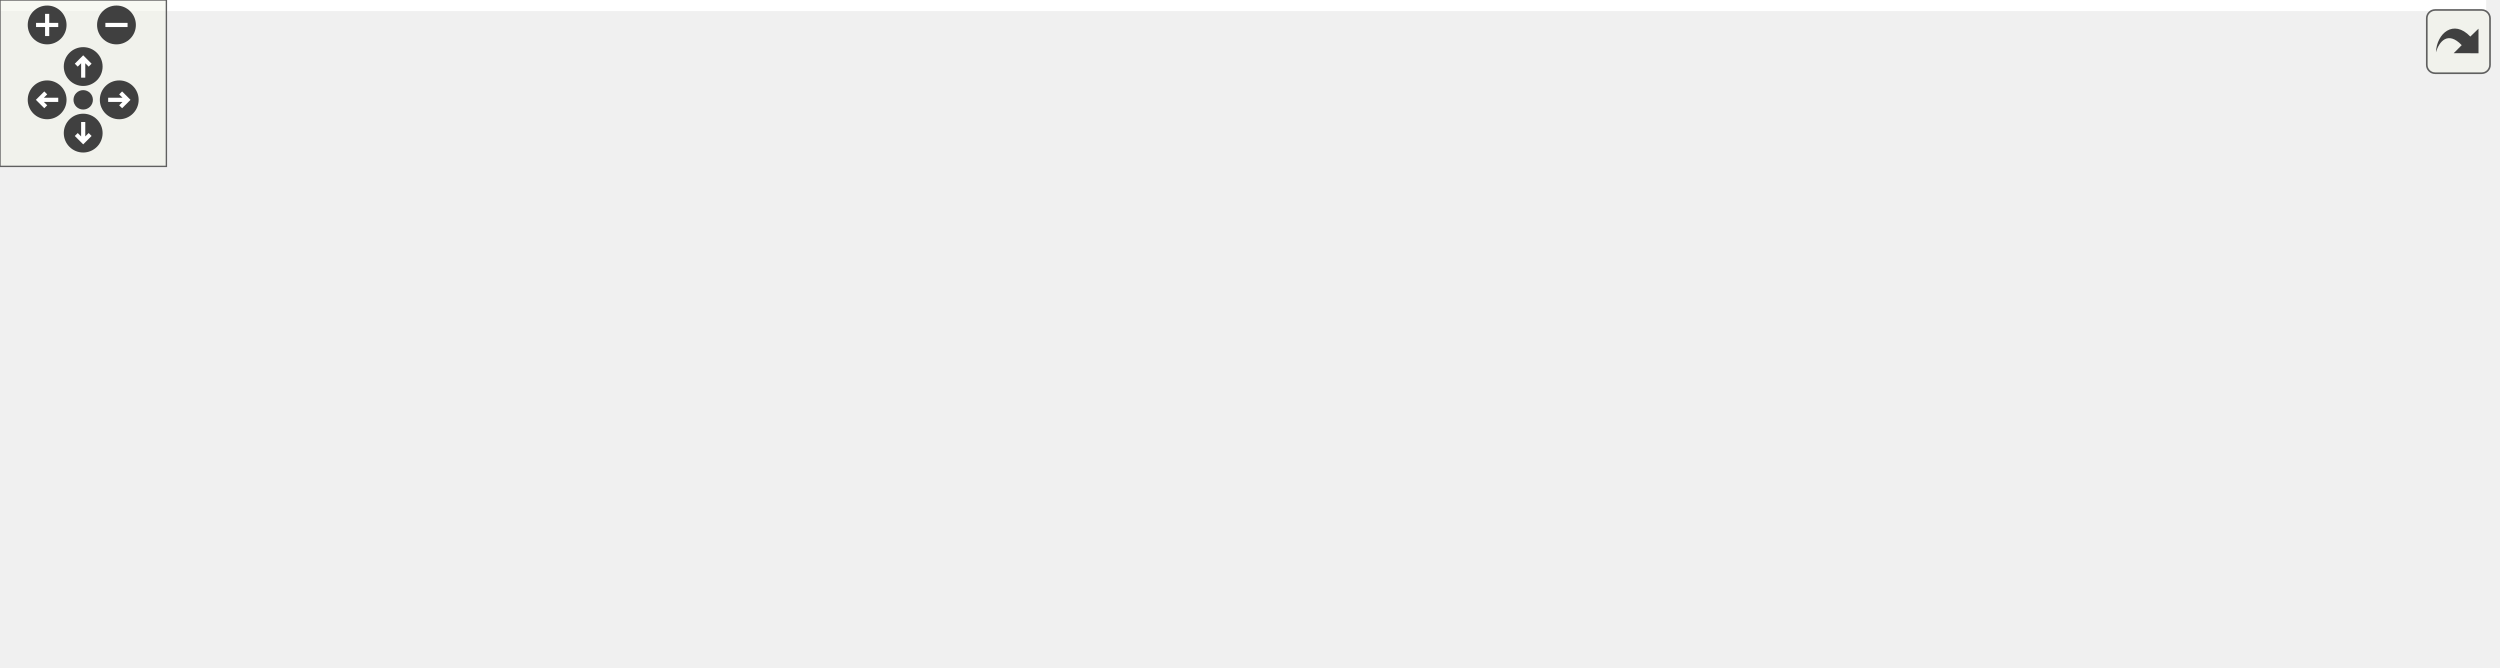
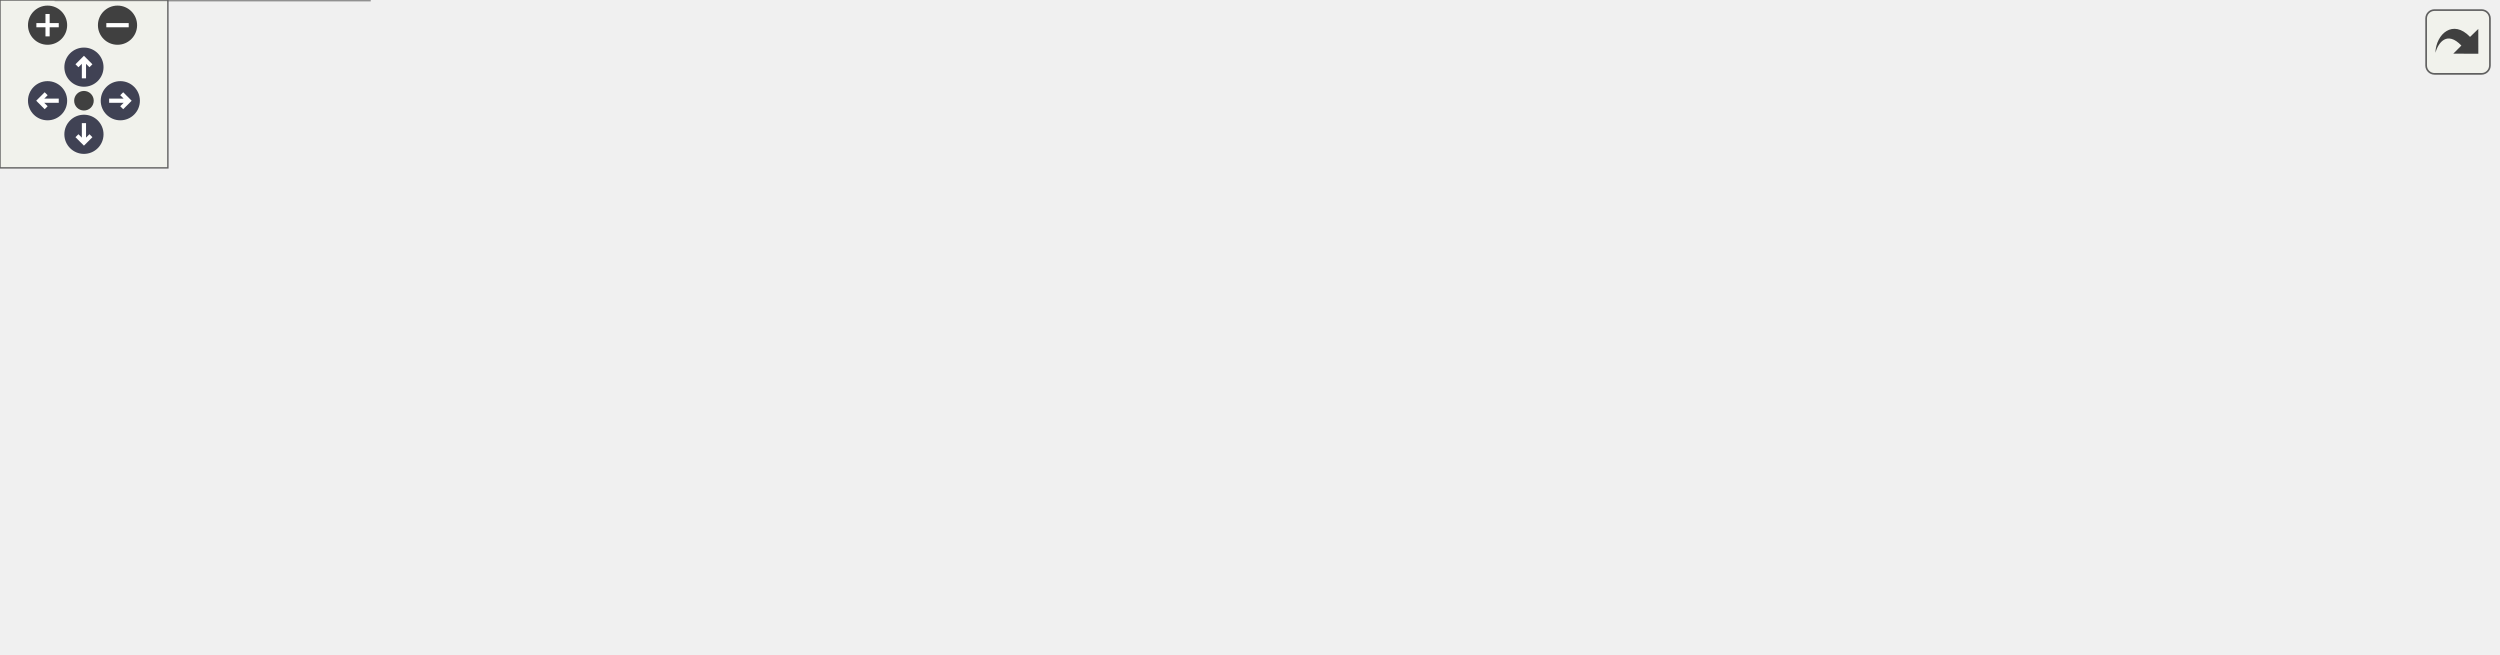
<svg xmlns="http://www.w3.org/2000/svg" xmlns:xlink="http://www.w3.org/1999/xlink" id="main" version="1.1" xml:space="preserve">
  <style type="text/css">
+ .node, .edge {opacity: 0.7;}
+ .node.selected, .edge.selected {opacity: 1;}
.edge:hover path { stroke: red; }
.edge:hover polygon { stroke: red; fill: red; }
</style>
  <defs>
    <circle id="rim" cx="0" cy="0" r="7" />
    <circle id="rim2" cx="0" cy="0" r="3.5" />
    <g id="zoomPlus">
      <use xlink:href="#rim" fill="#404040">
        <set attributeName="fill" to="#808080" begin="zoomplus.mouseover" end="zoomplus.mouseout" />
      </use>
      <path d="M-4,0h8M0,-4v8" fill="none" stroke="white" stroke-width="1.5" pointer-events="none" />
    </g>
    <g id="zoomMin">
      <use xlink:href="#rim" fill="#404040">
        <set attributeName="fill" to="#808080" begin="zoomminus.mouseover" end="zoomminus.mouseout" />
      </use>
      <path d="M-4,0h8" fill="none" stroke="white" stroke-width="1.5" pointer-events="none" />
    </g>
-     <g id="dirArrow">
-       <path fill="none" stroke="white" stroke-width="1.5" d="M0,-3.0v7 M-2.5,-0.5L0,-3.0L2.5,-0.5" />
+     <g id="arrowUp" transform="translate(30 24)">
+       <use xlink:href="#rim" />
+       <path pointer-events="none" fill="none" stroke="white" stroke-width="1.5" d="M0,-3.0v7 M-2.5,-0.5L0,-3.0L2.5,-0.5" />
+     </g>
+     <g id="arrowRight" transform="rotate(90) translate(36 -43)">
+       <use xlink:href="#rim" />
+       <path pointer-events="none" fill="none" stroke="white" stroke-width="1.5" d="M0,-3.0v7 M-2.5,-0.5L0,-3.0L2.5,-0.5" />
+     </g>
+     <g id="arrowDown" transform="rotate(180) translate(-30 -48)">
+       <use xlink:href="#rim" />
+       <path pointer-events="none" fill="none" stroke="white" stroke-width="1.5" d="M0,-3.0v7 M-2.5,-0.5L0,-3.0L2.5,-0.5" />
+     </g>
+     <g id="arrowLeft" transform="rotate(270) translate(-36 17)">
+       <use xlink:href="#rim" />
+       <path pointer-events="none" fill="none" stroke="white" stroke-width="1.5" d="M0,-3.0v7 M-2.5,-0.5L0,-3.0L2.5,-0.5" />
    </g>
    <g id="resetDef">
      <use xlink:href="#rim2" fill="#404040">
        <set attributeName="fill" to="#808080" begin="reset.mouseover" end="reset.mouseout" />
      </use>
    </g>
  </defs>
  <svg id="graph" class="graph">
    <g id="viewport">
-       <polygon fill="white" stroke="transparent" points="-4,4 -4,-180 896.5,-180 896.5,4 -4,4" />
-       <g id="node1" class="node">
-         <g id="a_node1">
-           <a xlink:title=" ">
-             <polygon fill="#bfbfbf" stroke="black" points="381.5,-134.5 381.5,-175.5 524.5,-175.5 524.5,-134.5 381.5,-134.5" />
-             <text text-anchor="start" x="389.5" y="-163.5" font-family="Helvetica,sans-Serif" font-size="10.00">include/cppuddle/memory</text>
-             <text text-anchor="start" x="389.5" y="-152.5" font-family="Helvetica,sans-Serif" font-size="10.00">_recycling/std_recycling</text>
-             <text text-anchor="middle" x="453" y="-141.5" font-family="Helvetica,sans-Serif" font-size="10.00">_allocators.hpp</text>
-           </a>
-         </g>
-       </g>
-       <g id="node2" class="node">
-         <g id="a_node2">
+       <g id="Node000001" class="node">
+         <g id="a_Node000001">
+           <a xlink:title=" ">
+             <polygon fill="#999999" stroke="#666666" points="524.5,-173 381.5,-173 381.5,-132 524.5,-132 524.5,-173" />
+             <text text-anchor="start" x="389.5" y="-161" font-family="Helvetica,sans-Serif" font-size="10.00">include/cppuddle/memory</text>
+             <text text-anchor="start" x="389.5" y="-150" font-family="Helvetica,sans-Serif" font-size="10.00">_recycling/std_recycling</text>
+             <text text-anchor="middle" x="453" y="-139" font-family="Helvetica,sans-Serif" font-size="10.00">_allocators.hpp</text>
+           </a>
+         </g>
+       </g>
+       <g id="Node000002" class="node">
+         <g id="a_Node000002">
          <a xlink:href="buffer__manager_8hpp.html" target="_top" xlink:title=" ">
-             <polygon fill="white" stroke="black" points="0,-73 0,-92 152,-92 152,-73 0,-73" />
-             <text text-anchor="middle" x="76" y="-80" font-family="Helvetica,sans-Serif" font-size="10.00">include/buffer_manager.hpp</text>
-           </a>
-         </g>
-       </g>
-       <g id="edge1" class="edge">
-         <path fill="none" stroke="midnightblue" d="M371.12,-138.69C294.61,-124.38 183.21,-103.55 121.47,-92" />
-         <polygon fill="midnightblue" stroke="midnightblue" points="370.73,-142.18 381.2,-140.57 372.02,-135.29 370.73,-142.18" />
-       </g>
-       <g id="node4" class="node">
-         <g id="a_node4">
+             <polygon fill="white" stroke="#666666" points="152,-90.5 0,-90.5 0,-71.5 152,-71.5 152,-90.5" />
+             <text text-anchor="middle" x="76" y="-78.5" font-family="Helvetica,sans-Serif" font-size="10.00">include/buffer_manager.hpp</text>
+           </a>
+         </g>
+       </g>
+       <g id="edge1_Node000001_Node000002" class="edge">
+         <g id="a_edge1_Node000001_Node000002">
+           <a xlink:title=" ">
+             <path fill="none" stroke="#63b8ff" d="M371.16,-136.41C294.99,-122.37 184.19,-101.95 122.28,-90.53" />
+             <polygon fill="#63b8ff" stroke="#63b8ff" points="370.73,-139.89 381.2,-138.26 372,-133.01 370.73,-139.89" />
+           </a>
+         </g>
+       </g>
+       <g id="Node000004" class="node">
+         <g id="a_Node000004">
          <a xlink:href="allocator__hpx__test_8cpp.html" target="_top" xlink:title=" ">
-             <polygon fill="white" stroke="black" points="170,-67.5 170,-97.5 280,-97.5 280,-67.5 170,-67.5" />
-             <text text-anchor="start" x="178" y="-85.5" font-family="Helvetica,sans-Serif" font-size="10.00">tests/allocator_hpx</text>
-             <text text-anchor="middle" x="225" y="-74.5" font-family="Helvetica,sans-Serif" font-size="10.00">_test.cpp</text>
-           </a>
-         </g>
-       </g>
-       <g id="edge3" class="edge">
-         <path fill="none" stroke="midnightblue" d="M379.85,-131.38C343.95,-120.28 301.83,-107.26 270.59,-97.6" />
-         <polygon fill="midnightblue" stroke="midnightblue" points="379.2,-134.85 389.79,-134.46 381.27,-128.16 379.2,-134.85" />
-       </g>
-       <g id="node5" class="node">
-         <g id="a_node5">
+             <polygon fill="white" stroke="#666666" points="280,-96 170,-96 170,-66 280,-66 280,-96" />
+             <text text-anchor="start" x="178" y="-84" font-family="Helvetica,sans-Serif" font-size="10.00">tests/allocator_hpx</text>
+             <text text-anchor="middle" x="225" y="-73" font-family="Helvetica,sans-Serif" font-size="10.00">_test.cpp</text>
+           </a>
+         </g>
+       </g>
+       <g id="edge3_Node000001_Node000004" class="edge">
+         <g id="a_edge3_Node000001_Node000004">
+           <a xlink:title=" ">
+             <path fill="none" stroke="#63b8ff" d="M379.02,-128.95C343.44,-118.1 301.91,-105.44 270.94,-96" />
+             <polygon fill="#63b8ff" stroke="#63b8ff" points="378.3,-132.39 388.88,-131.96 380.34,-125.69 378.3,-132.39" />
+           </a>
+         </g>
+       </g>
+       <g id="Node000005" class="node">
+         <g id="a_Node000005">
          <a xlink:href="allocator__kokkos__executor__for__loop__test_8cpp.html" target="_top" xlink:title=" ">
-             <polygon fill="white" stroke="black" points="298.5,-67.5 298.5,-97.5 451.5,-97.5 451.5,-67.5 298.5,-67.5" />
-             <text text-anchor="start" x="306.5" y="-85.5" font-family="Helvetica,sans-Serif" font-size="10.00">tests/allocator_kokkos</text>
-             <text text-anchor="middle" x="375" y="-74.5" font-family="Helvetica,sans-Serif" font-size="10.00">_executor_for_loop_test.cpp</text>
-           </a>
-         </g>
-       </g>
-       <g id="edge4" class="edge">
-         <path fill="none" stroke="midnightblue" d="M423.79,-127.6C412.65,-117.53 400.38,-106.44 390.92,-97.89" />
-         <polygon fill="midnightblue" stroke="midnightblue" points="421.51,-130.25 431.27,-134.36 426.2,-125.06 421.51,-130.25" />
-       </g>
-       <g id="node6" class="node">
-         <g id="a_node6">
+             <polygon fill="white" stroke="#666666" points="451.5,-96 298.5,-96 298.5,-66 451.5,-66 451.5,-96" />
+             <text text-anchor="start" x="306.5" y="-84" font-family="Helvetica,sans-Serif" font-size="10.00">tests/allocator_kokkos</text>
+             <text text-anchor="middle" x="375" y="-73" font-family="Helvetica,sans-Serif" font-size="10.00">_executor_for_loop_test.cpp</text>
+           </a>
+         </g>
+       </g>
+       <g id="edge4_Node000001_Node000005" class="edge">
+         <g id="a_edge4_Node000001_Node000005">
+           <a xlink:title=" ">
+             <path fill="none" stroke="#63b8ff" d="M423.07,-124.83C412.06,-115.02 400.03,-104.3 390.76,-96.04" />
+             <polygon fill="#63b8ff" stroke="#63b8ff" points="421.06,-127.73 430.86,-131.77 425.72,-122.5 421.06,-127.73" />
+           </a>
+         </g>
+       </g>
+       <g id="Node000006" class="node">
+         <g id="a_Node000006">
          <a xlink:href="allocator__kokkos__test_8cpp.html" target="_top" xlink:title=" ">
-             <polygon fill="white" stroke="black" points="469.5,-67.5 469.5,-97.5 594.5,-97.5 594.5,-67.5 469.5,-67.5" />
-             <text text-anchor="start" x="477.5" y="-85.5" font-family="Helvetica,sans-Serif" font-size="10.00">tests/allocator_kokkos</text>
-             <text text-anchor="middle" x="532" y="-74.5" font-family="Helvetica,sans-Serif" font-size="10.00">_test.cpp</text>
-           </a>
-         </g>
-       </g>
-       <g id="edge5" class="edge">
-         <path fill="none" stroke="midnightblue" d="M482.64,-127.55C494,-117.41 506.53,-106.23 516.12,-97.67" />
-         <polygon fill="midnightblue" stroke="midnightblue" points="480.14,-125.09 475.01,-134.36 484.8,-130.31 480.14,-125.09" />
-       </g>
-       <g id="node7" class="node">
-         <g id="a_node7">
+             <polygon fill="white" stroke="#666666" points="594.5,-96 469.5,-96 469.5,-66 594.5,-66 594.5,-96" />
+             <text text-anchor="start" x="477.5" y="-84" font-family="Helvetica,sans-Serif" font-size="10.00">tests/allocator_kokkos</text>
+             <text text-anchor="middle" x="532" y="-73" font-family="Helvetica,sans-Serif" font-size="10.00">_test.cpp</text>
+           </a>
+         </g>
+       </g>
+       <g id="edge5_Node000001_Node000006" class="edge">
+         <g id="a_edge5_Node000001_Node000006">
+           <a xlink:title=" ">
+             <path fill="none" stroke="#63b8ff" d="M482.99,-125.12C494.23,-115.23 506.56,-104.38 516.04,-96.04" />
+             <polygon fill="#63b8ff" stroke="#63b8ff" points="480.62,-122.54 475.43,-131.77 485.25,-127.79 480.62,-122.54" />
+           </a>
+         </g>
+       </g>
+       <g id="Node000007" class="node">
+         <g id="a_Node000007">
          <a xlink:href="allocator__test_8cpp.html" target="_top" xlink:title=" ">
-             <polygon fill="white" stroke="black" points="612.5,-73 612.5,-92 743.5,-92 743.5,-73 612.5,-73" />
-             <text text-anchor="middle" x="678" y="-80" font-family="Helvetica,sans-Serif" font-size="10.00">tests/allocator_test.cpp</text>
-           </a>
-         </g>
-       </g>
-       <g id="edge6" class="edge">
-         <path fill="none" stroke="midnightblue" d="M524.94,-131.46C567.84,-118.02 619.82,-101.73 650.83,-92.01" />
-         <polygon fill="midnightblue" stroke="midnightblue" points="523.87,-128.13 515.38,-134.46 525.97,-134.81 523.87,-128.13" />
-       </g>
-       <g id="node8" class="node">
-         <g id="a_node8">
+             <polygon fill="white" stroke="#666666" points="743.5,-90.5 612.5,-90.5 612.5,-71.5 743.5,-71.5 743.5,-90.5" />
+             <text text-anchor="middle" x="678" y="-78.5" font-family="Helvetica,sans-Serif" font-size="10.00">tests/allocator_test.cpp</text>
+           </a>
+         </g>
+       </g>
+       <g id="edge6_Node000001_Node000007" class="edge">
+         <g id="a_edge6_Node000001_Node000007">
+           <a xlink:title=" ">
+             <path fill="none" stroke="#63b8ff" d="M526.04,-128.94C568.56,-115.81 619.68,-100.01 650.47,-90.5" />
+             <polygon fill="#63b8ff" stroke="#63b8ff" points="524.8,-125.66 516.27,-131.96 526.86,-132.35 524.8,-125.66" />
+           </a>
+         </g>
+       </g>
+       <g id="Node000008" class="node">
+         <g id="a_Node000008">
          <a xlink:href="work__aggregation__cpu__triad_8cpp.html" target="_top" xlink:title=" ">
-             <polygon fill="white" stroke="black" points="761.5,-67.5 761.5,-97.5 892.5,-97.5 892.5,-67.5 761.5,-67.5" />
-             <text text-anchor="start" x="769.5" y="-85.5" font-family="Helvetica,sans-Serif" font-size="10.00">tests/work_aggregation</text>
-             <text text-anchor="middle" x="827" y="-74.5" font-family="Helvetica,sans-Serif" font-size="10.00">_cpu_triad.cpp</text>
-           </a>
-         </g>
-       </g>
-       <g id="edge7" class="edge">
-         <path fill="none" stroke="midnightblue" d="M534.41,-139.01C594.78,-127.84 679.06,-112.15 753,-98 755.7,-97.48 758.46,-96.95 761.24,-96.42" />
-         <polygon fill="midnightblue" stroke="midnightblue" points="533.76,-135.57 524.56,-140.83 535.03,-142.45 533.76,-135.57" />
-       </g>
-       <g id="node3" class="node">
-         <g id="a_node3">
+             <polygon fill="white" stroke="#666666" points="892.5,-96 761.5,-96 761.5,-66 892.5,-66 892.5,-96" />
+             <text text-anchor="start" x="769.5" y="-84" font-family="Helvetica,sans-Serif" font-size="10.00">tests/work_aggregation</text>
+             <text text-anchor="middle" x="827" y="-73" font-family="Helvetica,sans-Serif" font-size="10.00">_cpu_triad.cpp</text>
+           </a>
+         </g>
+       </g>
+       <g id="edge7_Node000001_Node000008" class="edge">
+         <g id="a_edge7_Node000001_Node000008">
+           <a xlink:title=" ">
+             <path fill="none" stroke="#63b8ff" d="M534.39,-136.53C594.75,-125.41 679.02,-109.84 753,-96 755.7,-95.5 758.45,-94.98 761.24,-94.46" />
+             <polygon fill="#63b8ff" stroke="#63b8ff" points="533.74,-133.1 524.54,-138.35 535.01,-139.98 533.74,-133.1" />
+           </a>
+         </g>
+       </g>
+       <g id="Node000003" class="node">
+         <g id="a_Node000003">
          <a xlink:href="cuda__buffer__util_8hpp.html" target="_top" xlink:title=" ">
-             <polygon fill="white" stroke="black" points="20,-0.5 20,-30.5 132,-30.5 132,-0.5 20,-0.5" />
-             <text text-anchor="start" x="28" y="-18.5" font-family="Helvetica,sans-Serif" font-size="10.00">include/cuda_buffer</text>
-             <text text-anchor="middle" x="76" y="-7.5" font-family="Helvetica,sans-Serif" font-size="10.00">_util.hpp</text>
-           </a>
-         </g>
-       </g>
-       <g id="edge2" class="edge">
-         <path fill="none" stroke="midnightblue" d="M76,-62.41C76,-52.22 76,-39.9 76,-30.59" />
-         <polygon fill="midnightblue" stroke="midnightblue" points="72.5,-62.73 76,-72.73 79.5,-62.73 72.5,-62.73" />
+             <polygon fill="white" stroke="#666666" points="132,-30 20,-30 20,0 132,0 132,-30" />
+             <text text-anchor="start" x="28" y="-18" font-family="Helvetica,sans-Serif" font-size="10.00">include/cuda_buffer</text>
+             <text text-anchor="middle" x="76" y="-7" font-family="Helvetica,sans-Serif" font-size="10.00">_util.hpp</text>
+           </a>
+         </g>
+       </g>
+       <g id="edge2_Node000002_Node000003" class="edge">
+         <g id="a_edge2_Node000002_Node000003">
+           <a xlink:title=" ">
+             <path fill="none" stroke="#63b8ff" d="M76,-61.35C76,-51.47 76,-39.51 76,-30.36" />
+             <polygon fill="#63b8ff" stroke="#63b8ff" points="72.5,-61.37 76,-71.37 79.5,-61.37 72.5,-61.37" />
+           </a>
+         </g>
      </g>
    </g>
  </svg>
  <g id="navigator" transform="translate(0 0)" fill="#404254">
    <rect fill="#f2f5e9" fill-opacity="0.5" stroke="#606060" stroke-width=".5" x="0" y="0" width="60" height="60" />
    <use id="zoomplus" xlink:href="#zoomPlus" x="17" y="9" />
    <use id="zoomminus" xlink:href="#zoomMin" x="42" y="9" />
    <use id="reset" xlink:href="#resetDef" x="30" y="36" />
-     <g id="arrowUp" xlink:href="#dirArrow" transform="translate(30 24)">
-       <use xlink:href="#rim" fill="#404040">
-         <set attributeName="fill" to="#808080" begin="arrowUp.mouseover" end="arrowUp.mouseout" />
-       </use>
-       <path fill="none" stroke="white" stroke-width="1.5" d="M0,-3.0v7 M-2.5,-0.5L0,-3.0L2.5,-0.5" />
-     </g>
-     <g id="arrowRight" xlink:href="#dirArrow" transform="rotate(90) translate(36 -43)">
-       <use xlink:href="#rim" fill="#404040">
-         <set attributeName="fill" to="#808080" begin="arrowRight.mouseover" end="arrowRight.mouseout" />
-       </use>
-       <path fill="none" stroke="white" stroke-width="1.5" d="M0,-3.0v7 M-2.5,-0.5L0,-3.0L2.5,-0.5" />
-     </g>
-     <g id="arrowDown" xlink:href="#dirArrow" transform="rotate(180) translate(-30 -48)">
-       <use xlink:href="#rim" fill="#404040">
-         <set attributeName="fill" to="#808080" begin="arrowDown.mouseover" end="arrowDown.mouseout" />
-       </use>
-       <path fill="none" stroke="white" stroke-width="1.5" d="M0,-3.0v7 M-2.5,-0.5L0,-3.0L2.5,-0.5" />
-     </g>
-     <g id="arrowLeft" xlink:href="#dirArrow" transform="rotate(270) translate(-36 17)">
-       <use xlink:href="#rim" fill="#404040">
-         <set attributeName="fill" to="#808080" begin="arrowLeft.mouseover" end="arrowLeft.mouseout" />
-       </use>
-       <path fill="none" stroke="white" stroke-width="1.5" d="M0,-3.0v7 M-2.5,-0.5L0,-3.0L2.5,-0.5" />
-     </g>
+     <use id="arrowup" xlink:href="#arrowUp" x="0" y="0" />
+     <use id="arrowright" xlink:href="#arrowRight" x="0" y="0" />
+     <use id="arrowdown" xlink:href="#arrowDown" x="0" y="0" />
+     <use id="arrowleft" xlink:href="#arrowLeft" x="0" y="0" />
  </g>
  <svg viewBox="0 0 15 15" width="100%" height="30px" preserveAspectRatio="xMaxYMin meet">
    <g id="arrow_out" transform="scale(0.3 0.3)">
      <a xlink:href="std__recycling__allocators_8hpp__dep__incl_org.svg" target="_base">
        <rect id="button" ry="5" rx="5" y="6" x="6" height="38" width="38" fill="#f2f5e9" fill-opacity="0.5" stroke="#606060" stroke-width="1.0" />
        <path id="arrow" d="M 11.5,31.437 C 11.94,20.098 22.043,11.323 32.159,21.979 L 37.069,17.246 C 37.069,17.246 37.088,32 37.088,32 L 22.16,31.978 C 22.16,31.978 26.998,27.14 26.998,27.14 C 18.529,18.264 13.292,25.23 11.5,31.437 z" style="fill:#404040;" />
      </a>
    </g>
  </svg>
+   <style type="text/css">
+ 
+ [data-mouse-over-selected='false'] { opacity: 0.7; }
+ [data-mouse-over-selected='true']  { opacity: 1.0; }
+ 
+ </style>
</svg>
